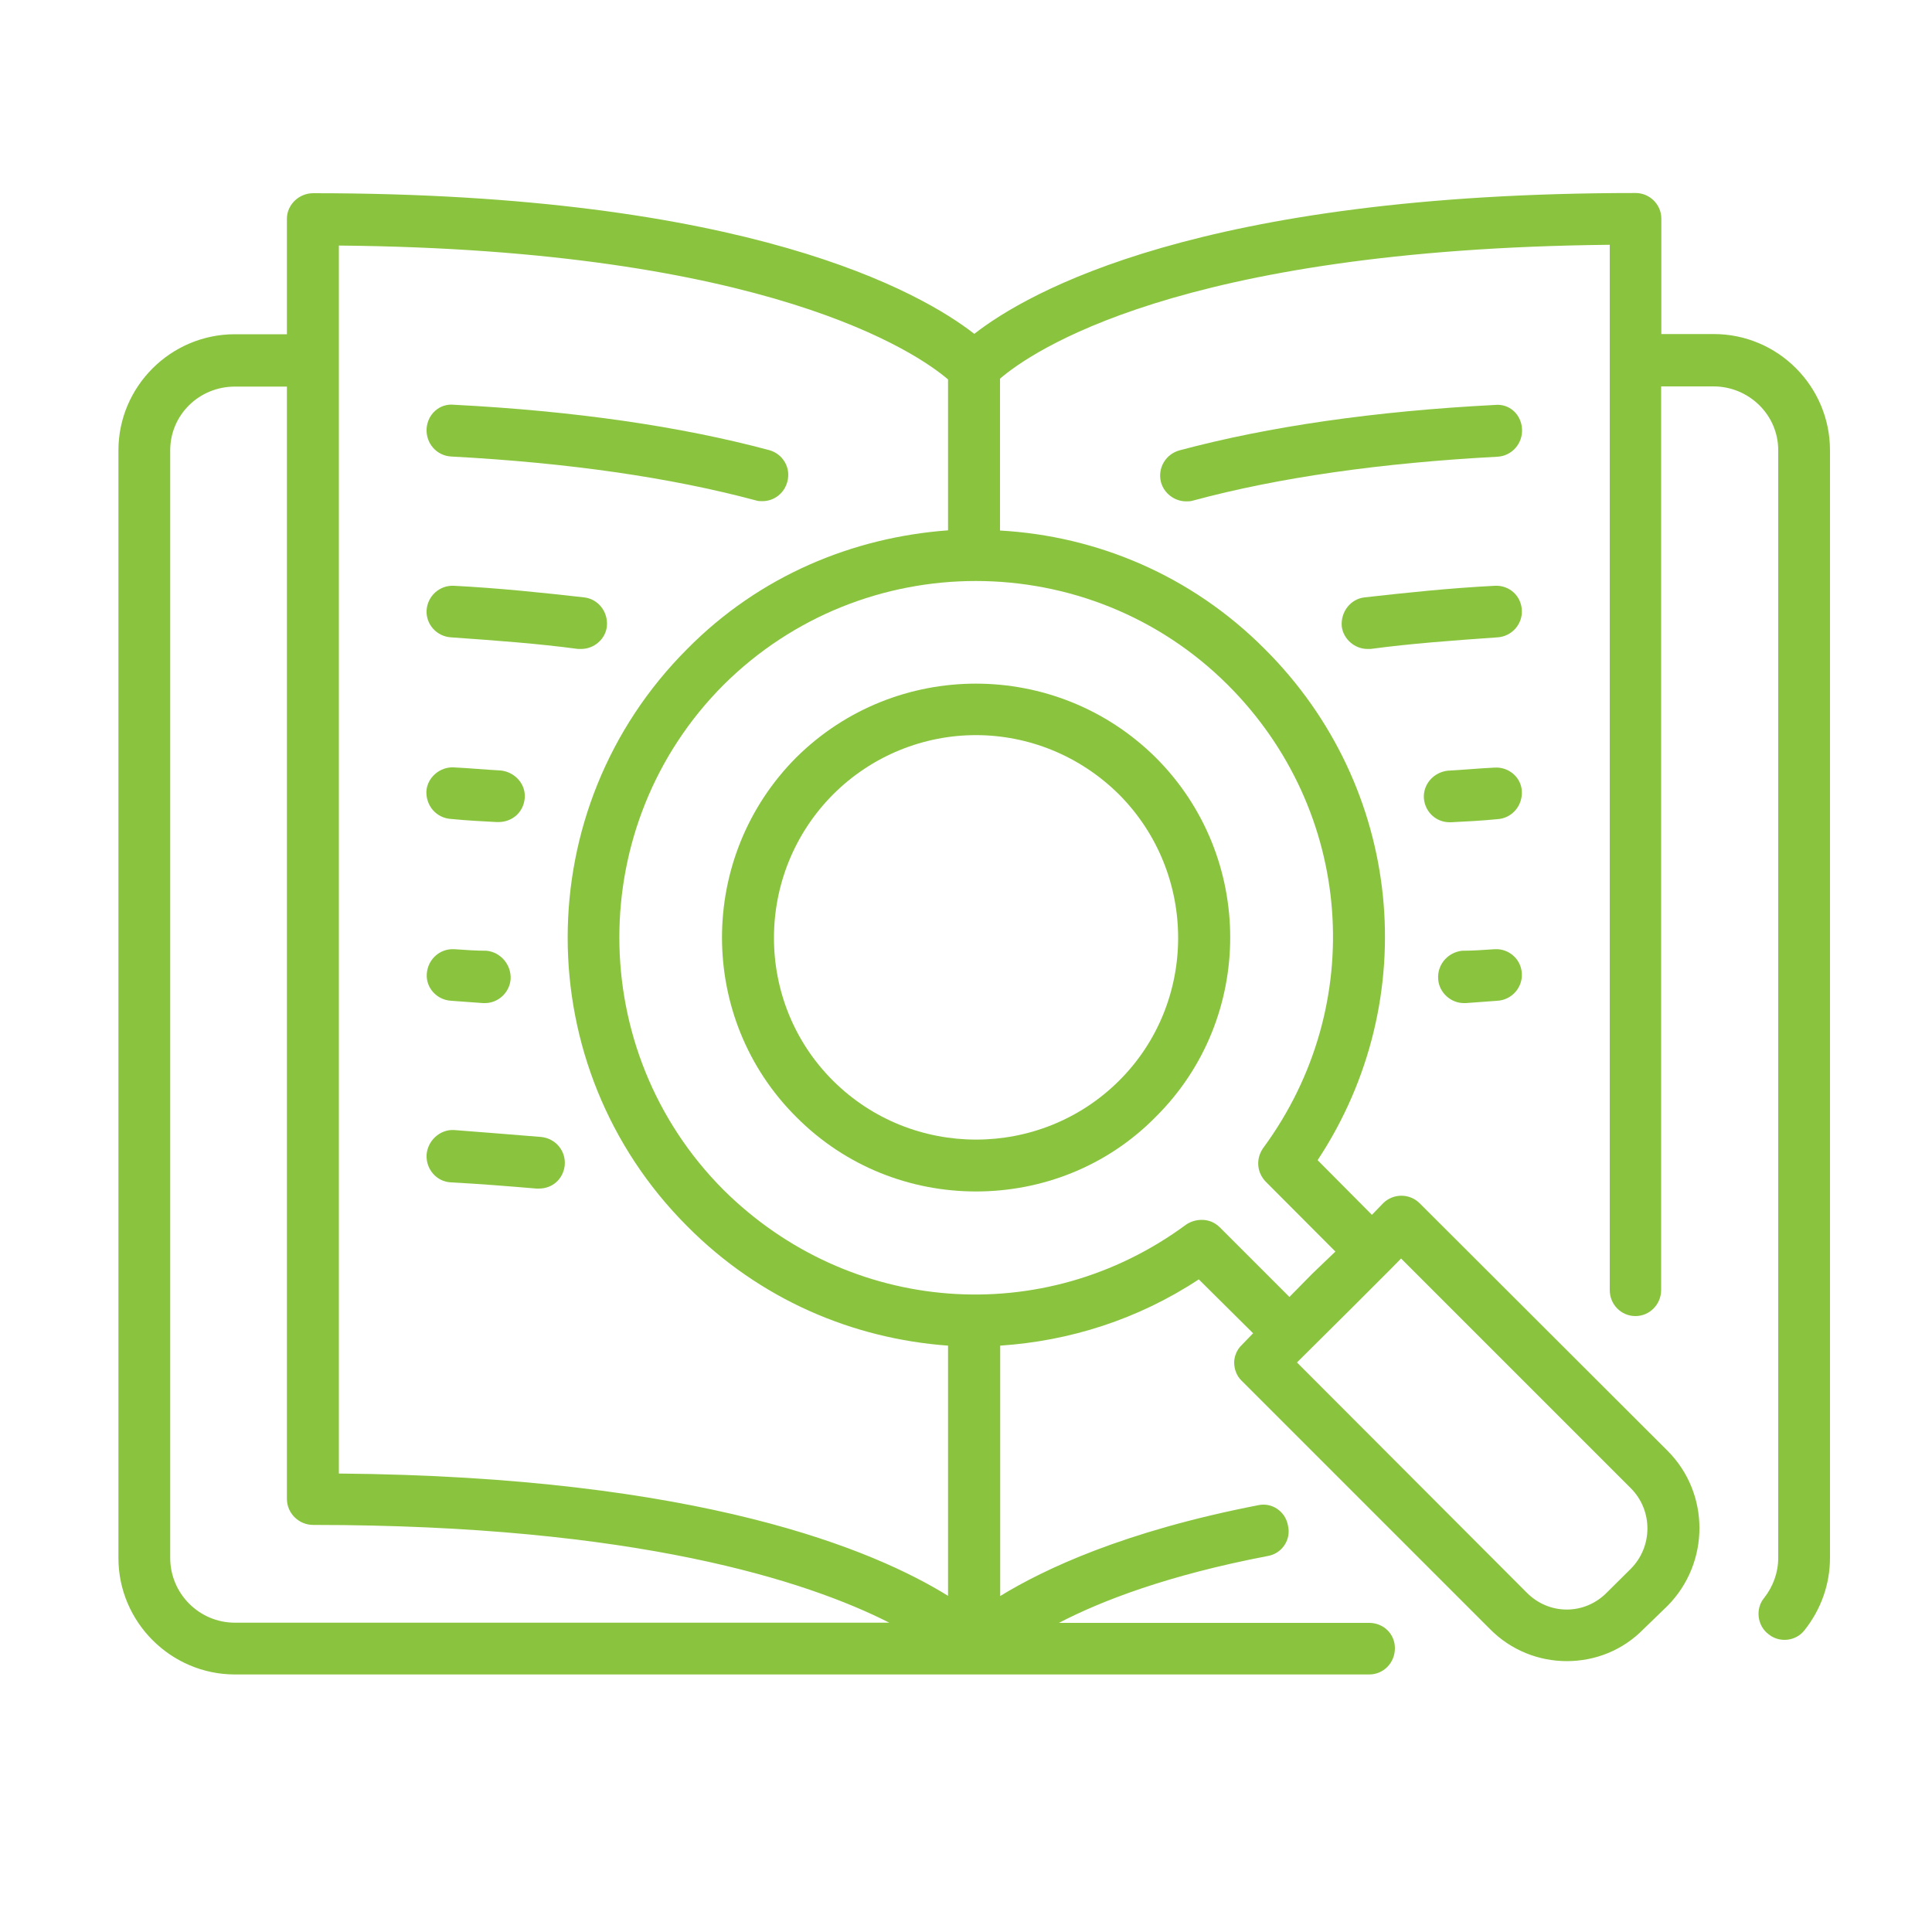
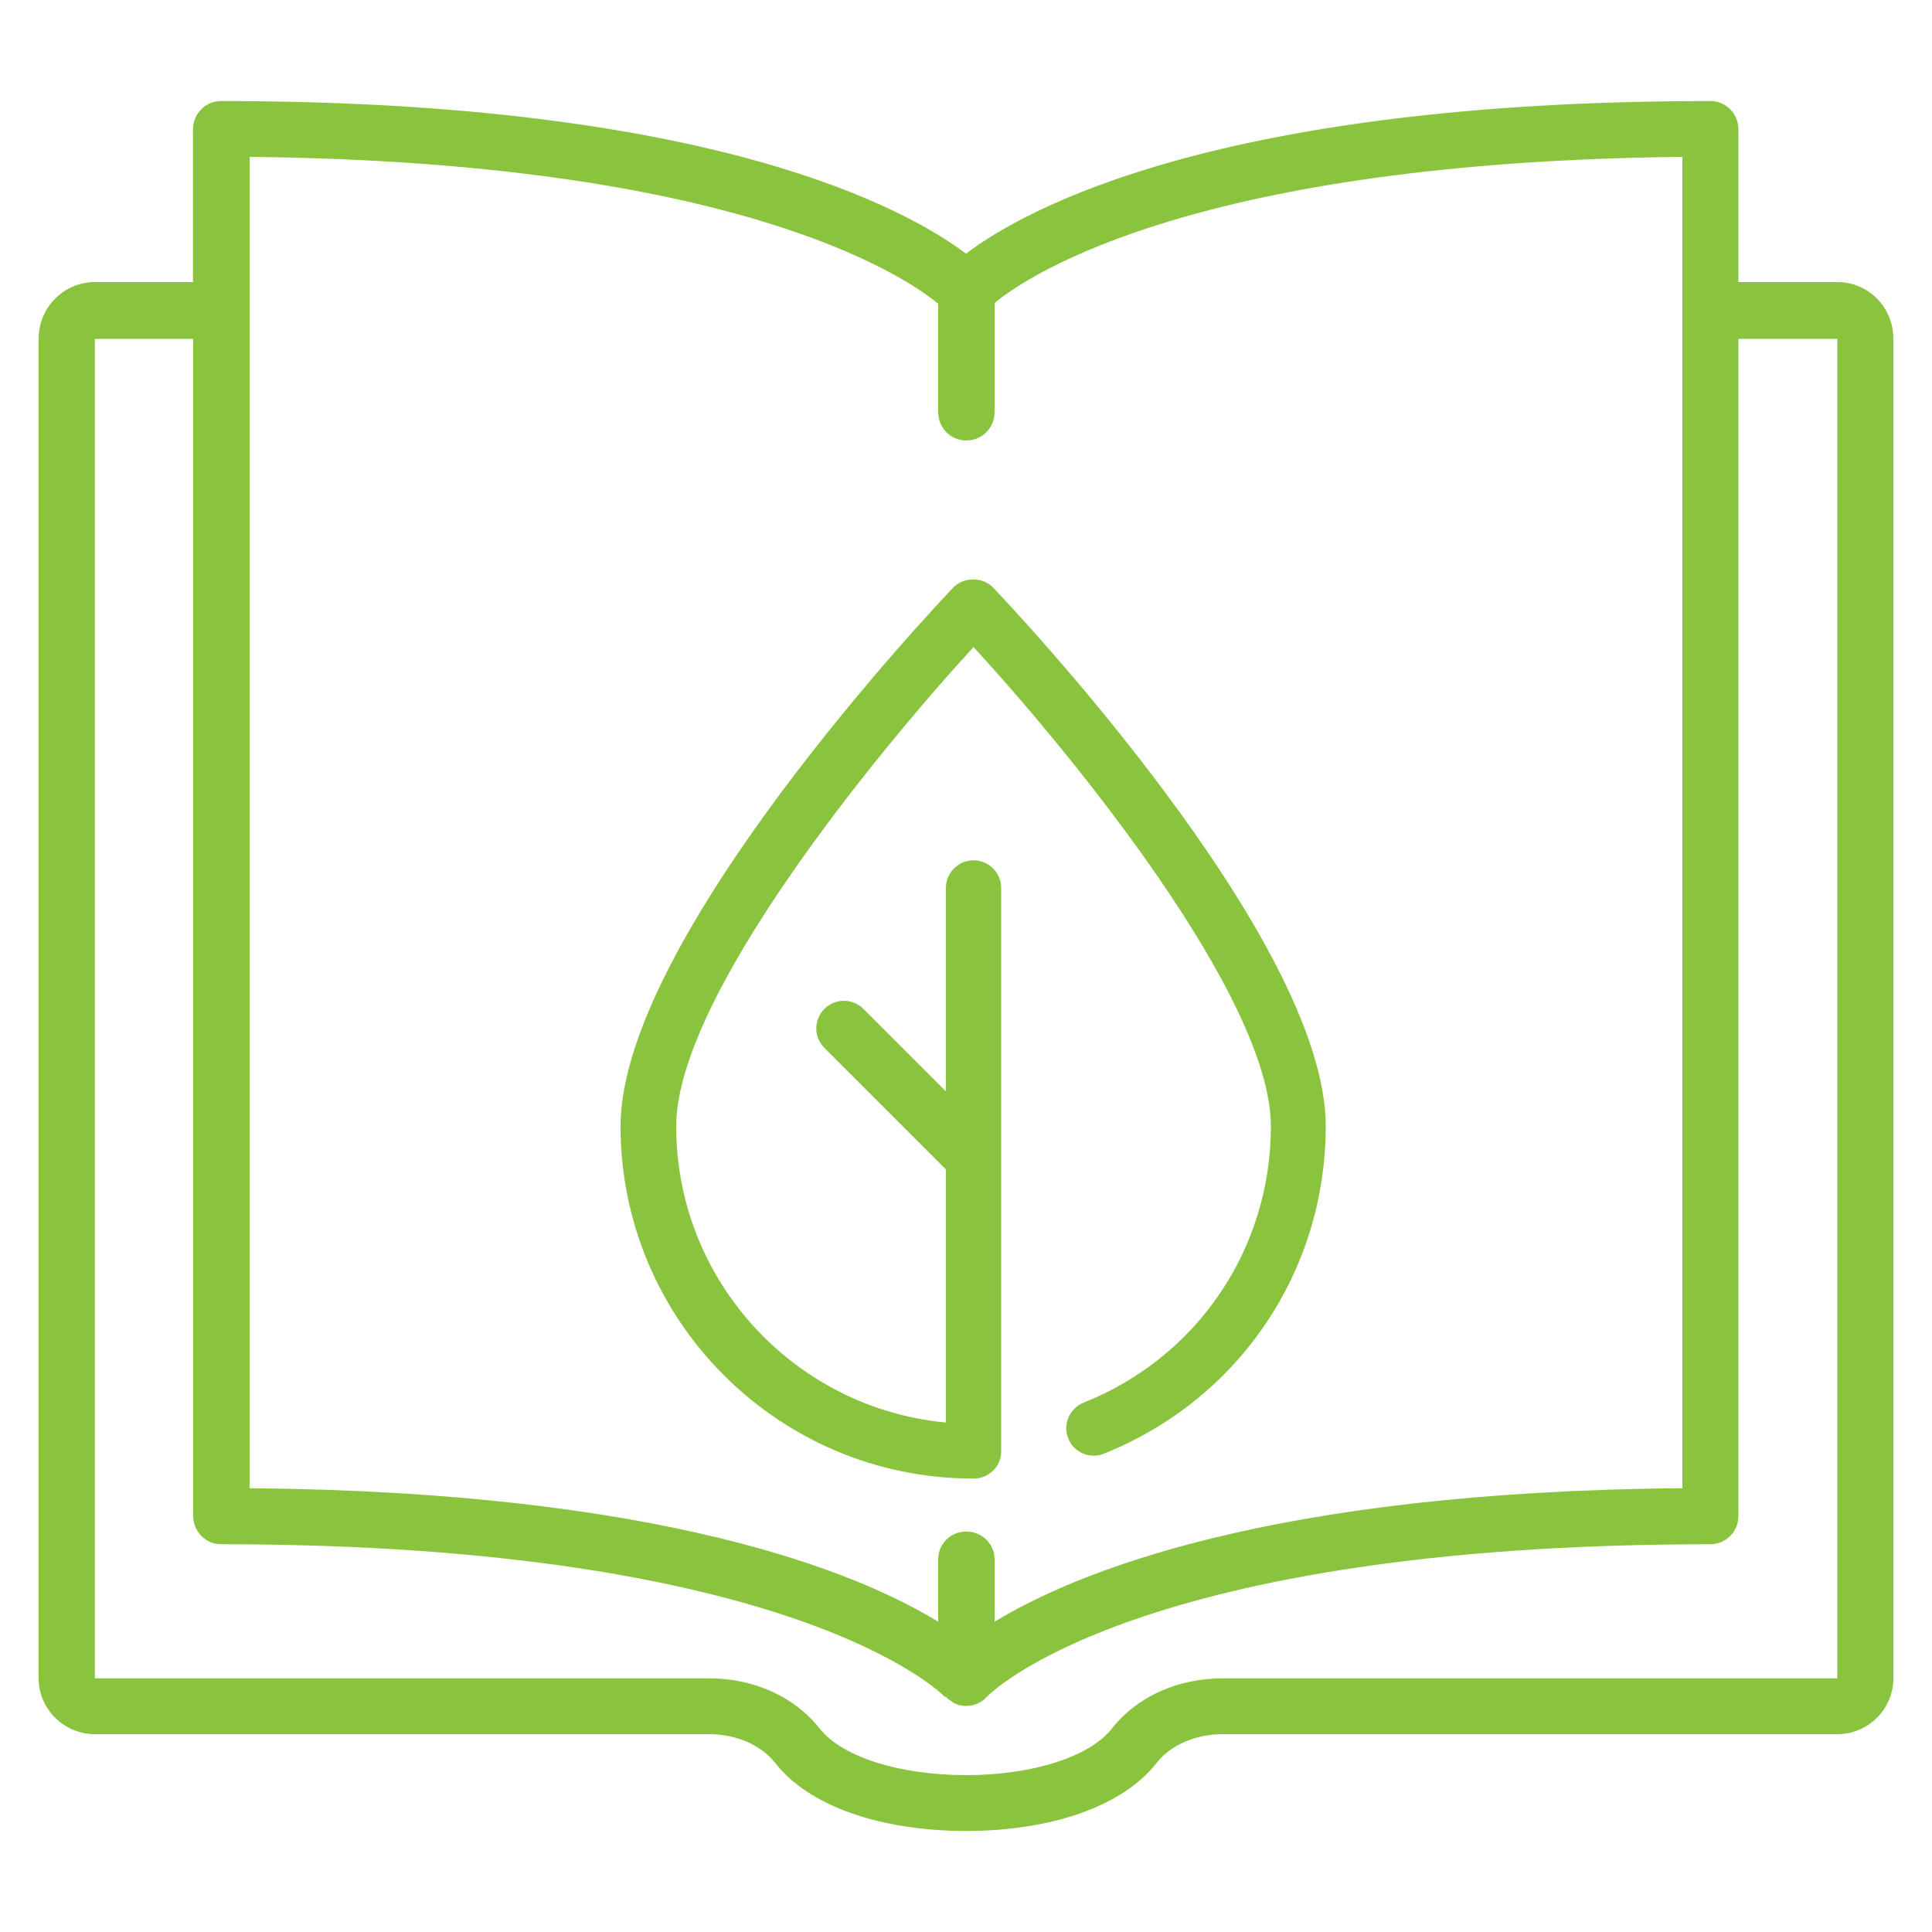
<svg xmlns="http://www.w3.org/2000/svg" version="1.1" id="Layer_1" x="0px" y="0px" viewBox="0 0 100 100" style="enable-background:new 0 0 100 100;" xml:space="preserve">
  <style type="text/css">
	.st0{fill:#8AC43F;}
</style>
  <g>
    <g>
-       <path class="st0" d="M88.7,17.29h-2.71v-5.98c0-0.72-0.6-1.32-1.33-1.32c-22.55,0-31.48,5.14-34.23,7.29    C47.68,15.14,38.74,10,16.21,10c-0.74,0-1.36,0.6-1.36,1.32v5.98h-2.69c-3.33,0-6.03,2.71-6.03,6.01v57.34    c0,3.3,2.71,6.02,6.03,6.02h58.71c0.74,0,1.33-0.6,1.33-1.36c0-0.75-0.6-1.31-1.33-1.31H54.81c2.21-1.15,5.64-2.47,10.8-3.46    c0.74-0.12,1.22-0.84,1.06-1.55c-0.12-0.76-0.84-1.24-1.55-1.08c-6.95,1.35-11.08,3.31-13.35,4.7V69.65    c3.59-0.24,7.12-1.35,10.28-3.43l2.81,2.79l-0.58,0.6c-0.26,0.24-0.4,0.6-0.4,0.91c0,0.36,0.14,0.72,0.4,0.96l12.83,12.83    c1.1,1.12,2.55,1.67,3.99,1.67c1.45,0,2.89-0.55,3.98-1.67l1.24-1.2c2.19-2.23,2.19-5.81,0-8.01L73.48,62.28    c-0.52-0.52-1.37-0.52-1.89,0l-0.58,0.6l-2.81-2.83c5.5-8.33,4.42-19.32-2.73-26.45c-3.81-3.83-8.71-5.86-13.71-6.14V19.6    c1.57-1.35,9.15-6.7,31.56-6.93v54.1c0,0.76,0.6,1.35,1.33,1.35s1.33-0.6,1.33-1.35V20h2.71c1.83,0,3.35,1.47,3.35,3.3v57.34    c0,0.75-0.26,1.47-0.73,2.07c-0.46,0.55-0.36,1.43,0.22,1.87c0.58,0.48,1.44,0.36,1.87-0.2c0.86-1.08,1.32-2.39,1.32-3.75V23.31    C94.72,20,92.03,17.29,88.7,17.29z M17.54,12.71c22.21,0.2,29.96,5.58,31.53,6.93v7.81c-4.92,0.36-9.76,2.35-13.5,6.14    c-8.25,8.25-8.25,21.63,0,29.88c3.76,3.79,8.56,5.82,13.5,6.18v12.95c-3.79-2.35-12.75-6.17-31.53-6.33V12.71z M12.16,83.99    c-1.85,0-3.35-1.51-3.35-3.35V23.31c0-1.83,1.49-3.3,3.35-3.3h2.69v57.57c0,0.75,0.62,1.35,1.36,1.35    c16.73,0,25.58,2.91,29.82,5.06H12.16z M84.4,77.02c1.16,1.15,1.16,3.03,0,4.19l-1.21,1.2c-1.16,1.2-3.03,1.2-4.19,0L67.13,70.52    l2.69-2.67l2.15-2.15l0,0l0.55-0.56L84.4,77.02z M65.39,59.41c-0.4,0.56-0.34,1.27,0.12,1.75l3.61,3.62l-1.2,1.15l-1.18,1.2    l-3.59-3.59c-0.28-0.28-0.6-0.4-0.95-0.4c-0.28,0-0.56,0.08-0.8,0.24c-7.39,5.46-17.45,4.66-23.95-1.79    c-7.19-7.21-7.19-18.93,0-26.14c7.21-7.17,18.91-7.17,26.1,0C70.06,41.95,70.81,52.04,65.39,59.41z" />
-     </g>
-     <g>
-       <path class="st0" d="M23.36,23.63c6.02,0.32,11.32,1.08,15.76,2.27c0.12,0.04,0.22,0.04,0.34,0.04c0.6,0,1.13-0.4,1.29-1    c0.2-0.72-0.22-1.44-0.93-1.64c-4.62-1.24-10.12-2.03-16.32-2.35c-0.74-0.08-1.37,0.48-1.42,1.24    C22.04,22.95,22.6,23.59,23.36,23.63z" />
-     </g>
-     <g>
-       <path class="st0" d="M23.36,32.99c2.27,0.16,4.48,0.32,6.56,0.6c0.06,0,0.1,0,0.16,0c0.68,0,1.26-0.52,1.33-1.16    c0.08-0.75-0.44-1.43-1.18-1.51c-2.13-0.24-4.4-0.48-6.73-0.6c-0.74-0.04-1.37,0.52-1.42,1.27C22.04,32.31,22.6,32.95,23.36,32.99    z" />
-     </g>
-     <g>
-       <path class="st0" d="M23.36,42.39c0.8,0.08,1.6,0.12,2.35,0.16c0.04,0,0.08,0,0.08,0c0.74,0,1.31-0.52,1.37-1.24    s-0.5-1.35-1.24-1.43c-0.78-0.04-1.59-0.12-2.43-0.16c-0.72-0.04-1.37,0.52-1.42,1.23C22.04,41.72,22.6,42.35,23.36,42.39z" />
-     </g>
-     <g>
-       <path class="st0" d="M23.36,51.8c0.56,0.04,1.1,0.08,1.64,0.12c0.04,0,0.06,0,0.1,0c0.7,0,1.28-0.56,1.33-1.24    c0.04-0.75-0.52-1.4-1.25-1.47c-0.54,0-1.1-0.04-1.67-0.08c-0.74-0.04-1.37,0.52-1.42,1.28C22.04,51.12,22.6,51.76,23.36,51.8z" />
-     </g>
-     <g>
-       <path class="st0" d="M28.02,58.85c-1.45-0.12-2.97-0.24-4.52-0.36c-0.74-0.04-1.37,0.56-1.42,1.28c-0.04,0.75,0.52,1.4,1.27,1.43    c1.52,0.08,2.99,0.2,4.41,0.32c0.04,0,0.1,0,0.14,0c0.68,0,1.25-0.48,1.33-1.2C29.3,59.57,28.76,58.93,28.02,58.85z" />
-     </g>
-     <g>
-       <path class="st0" d="M41.21,39.21c-5.12,5.14-5.12,13.5,0,18.6c2.57,2.59,5.94,3.86,9.31,3.86s6.75-1.27,9.3-3.86    c5.14-5.1,5.14-13.47,0-18.6C54.67,34.11,46.35,34.11,41.21,39.21z M57.92,41.12c4.08,4.1,4.08,10.76,0,14.82s-10.72,4.06-14.8,0    s-4.08-10.72,0-14.82c2.03-2.03,4.72-3.07,7.39-3.07C53.2,38.05,55.87,39.09,57.92,41.12z" />
-     </g>
-     <g>
-       <path class="st0" d="M77.37,20.96c-6.2,0.32-11.69,1.11-16.32,2.35c-0.72,0.2-1.14,0.92-0.96,1.64c0.16,0.6,0.72,1,1.3,1    c0.12,0,0.24,0,0.36-0.04c4.44-1.2,9.74-1.95,15.76-2.27c0.74-0.04,1.31-0.68,1.27-1.43C78.74,21.44,78.12,20.88,77.37,20.96z" />
-     </g>
-     <g>
-       <path class="st0" d="M77.37,30.32c-2.35,0.12-4.6,0.36-6.74,0.6c-0.73,0.08-1.25,0.76-1.18,1.51c0.08,0.64,0.66,1.16,1.33,1.16    c0.04,0,0.1,0,0.16,0c2.07-0.28,4.28-0.44,6.56-0.6c0.74-0.04,1.31-0.68,1.27-1.4C78.74,30.84,78.12,30.28,77.37,30.32z" />
-     </g>
-     <g>
-       <path class="st0" d="M77.37,39.73c-0.84,0.04-1.66,0.12-2.43,0.16c-0.74,0.08-1.29,0.71-1.24,1.43c0.06,0.72,0.64,1.24,1.33,1.24    c0.04,0,0.08,0,0.08,0c0.8-0.04,1.57-0.08,2.39-0.16c0.74-0.04,1.31-0.68,1.27-1.44C78.74,40.24,78.1,39.69,77.37,39.73z" />
-     </g>
-     <g>
-       <path class="st0" d="M77.37,49.13c-0.58,0.04-1.14,0.08-1.69,0.08c-0.74,0.08-1.3,0.72-1.24,1.47c0.04,0.68,0.64,1.24,1.33,1.24    c0.04,0,0.06,0,0.1,0c0.53-0.04,1.07-0.08,1.63-0.12c0.74-0.04,1.31-0.68,1.27-1.4C78.74,49.64,78.09,49.09,77.37,49.13z" />
+       <path class="st0" d="M95.1,14.6h-5.12V6.7c0-0.82-0.65-1.47-1.45-1.47c-25.5,0-35.51,5.61-38.53,7.9    c-3.04-2.29-13.06-7.9-38.56-7.9c-0.8,0-1.45,0.65-1.45,1.47v7.9H4.91c-1.6,0-2.91,1.3-2.91,2.94v69.33c0,1.6,1.32,2.89,2.91,2.89    h31.77c1.43,0,2.72,0.56,3.46,1.51c1.72,2.2,5.42,3.5,9.86,3.5c4.45,0,8.12-1.3,9.85-3.5c0.73-0.95,2.03-1.51,3.45-1.51h31.8    c1.6,0,2.9-1.3,2.9-2.89V17.54C98,15.89,96.7,14.6,95.1,14.6z M12.92,8.12c25.13,0.26,33.85,6.13,35.64,7.6v5.61    c0,0.82,0.65,1.47,1.45,1.47c0.82,0,1.47-0.65,1.47-1.47v-5.65c1.83-1.51,10.62-7.3,35.6-7.56v68.91    c-21.33,0.17-31.41,4.36-35.6,6.91V80.7c0-0.78-0.65-1.43-1.47-1.43c-0.8,0-1.45,0.65-1.45,1.43v3.24    c-4.16-2.55-14.27-6.73-35.64-6.91V8.12z M95.1,86.87h-31.8c-2.35,0-4.45,0.95-5.74,2.59c-1.15,1.47-4.1,2.42-7.56,2.42    s-6.43-0.95-7.58-2.42c-1.3-1.64-3.39-2.59-5.74-2.59H4.91V17.54h5.09v60.92c0,0.82,0.65,1.47,1.45,1.47    c29.75,0,37.39,7.81,37.45,7.9h0.07c0.04,0.08,0.13,0.13,0.19,0.17c0.08,0.04,0.15,0.13,0.26,0.17c0.17,0.09,0.37,0.13,0.58,0.13    c0.43,0,0.8-0.17,1.08-0.47c0.13-0.17,7.84-7.9,37.45-7.9c0.8,0,1.45-0.65,1.45-1.47V17.54h5.12V86.87z" />
+       <path class="st0" d="M51.82,75.12V59.93c0,0,0,0,0,0V45.96c0-0.79-0.64-1.43-1.43-1.43c-0.79,0-1.43,0.64-1.43,1.43v10.53    l-4.27-4.27c-0.56-0.56-1.46-0.56-2.02,0c-0.56,0.56-0.56,1.46,0,2.02l6.29,6.29v13.1C41.15,72.9,35,66.31,35,58.3    c0-6.66,10.29-19.25,15.39-24.81c5.1,5.55,15.39,18.14,15.39,24.81c0,6.34-3.8,11.95-9.69,14.3c-0.73,0.29-1.09,1.12-0.8,1.85    c0.29,0.73,1.12,1.09,1.85,0.79c6.98-2.79,11.48-9.44,11.48-16.95c0-9.75-16.51-27.14-17.22-27.88c-0.54-0.56-1.52-0.56-2.06,0    c-0.7,0.74-17.22,18.13-17.22,27.88c0,10.06,8.18,18.24,18.25,18.24C51.18,76.54,51.82,75.91,51.82,75.12z" />
    </g>
  </g>
</svg>
